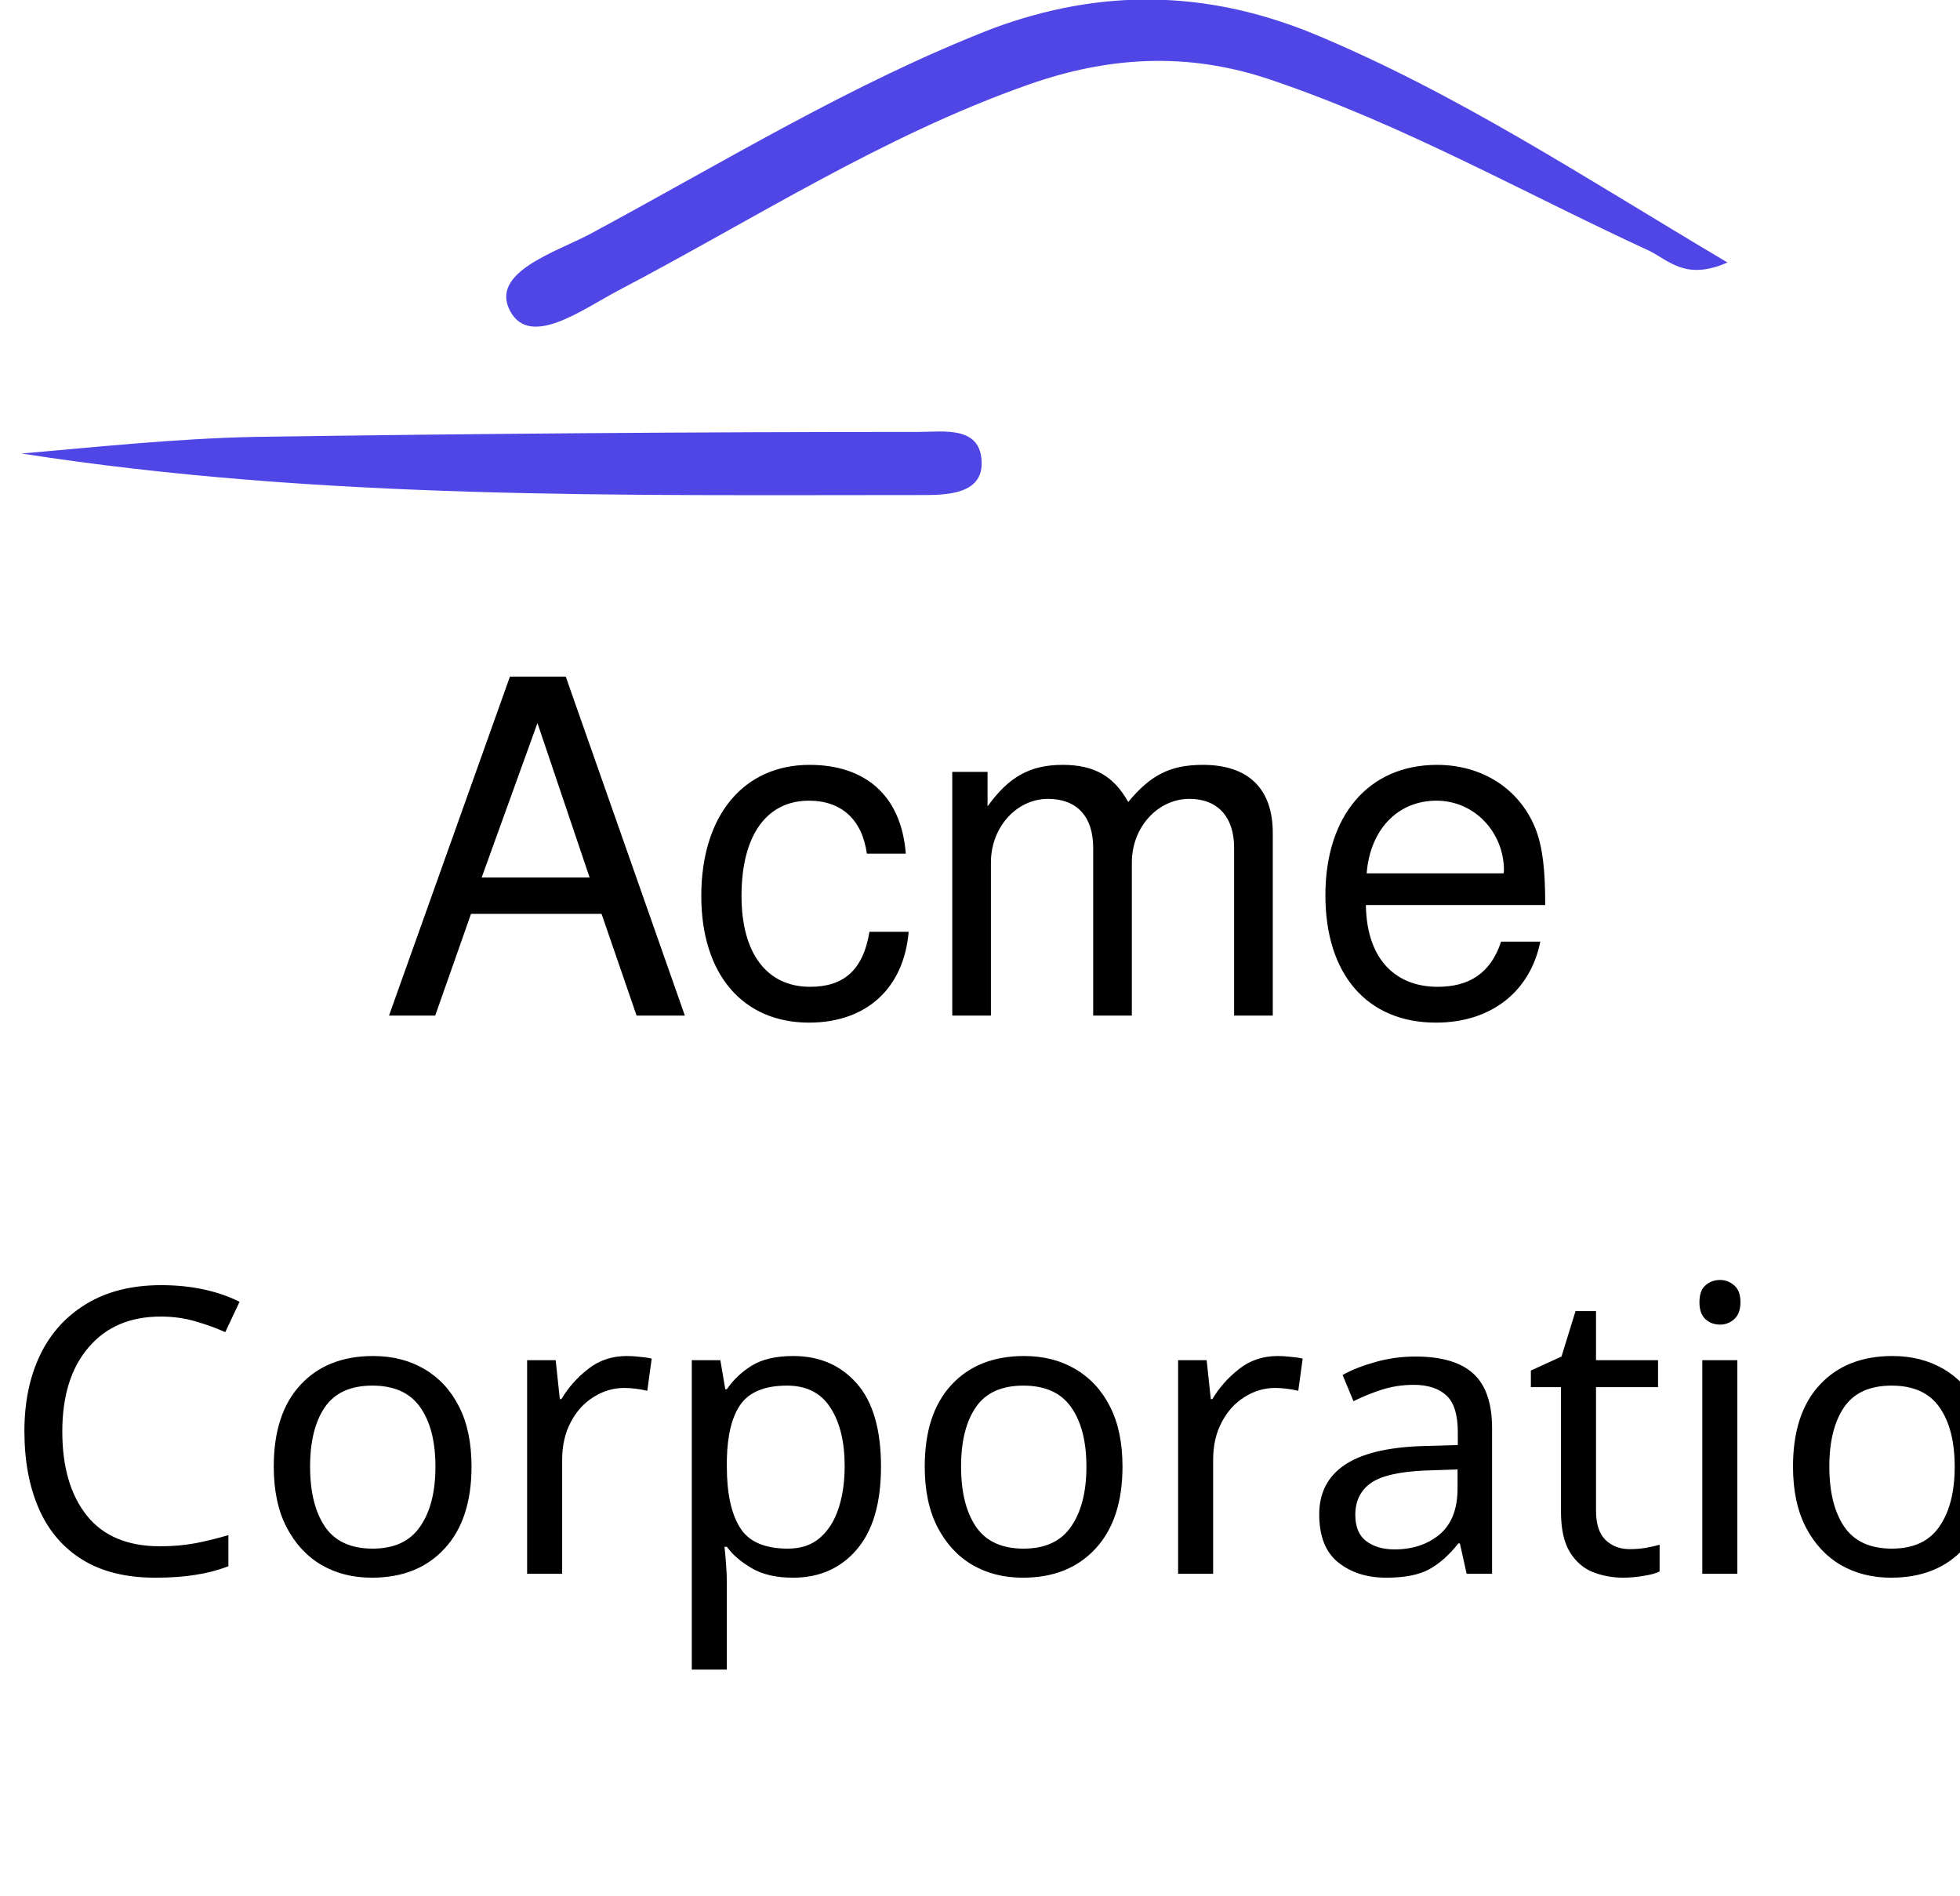
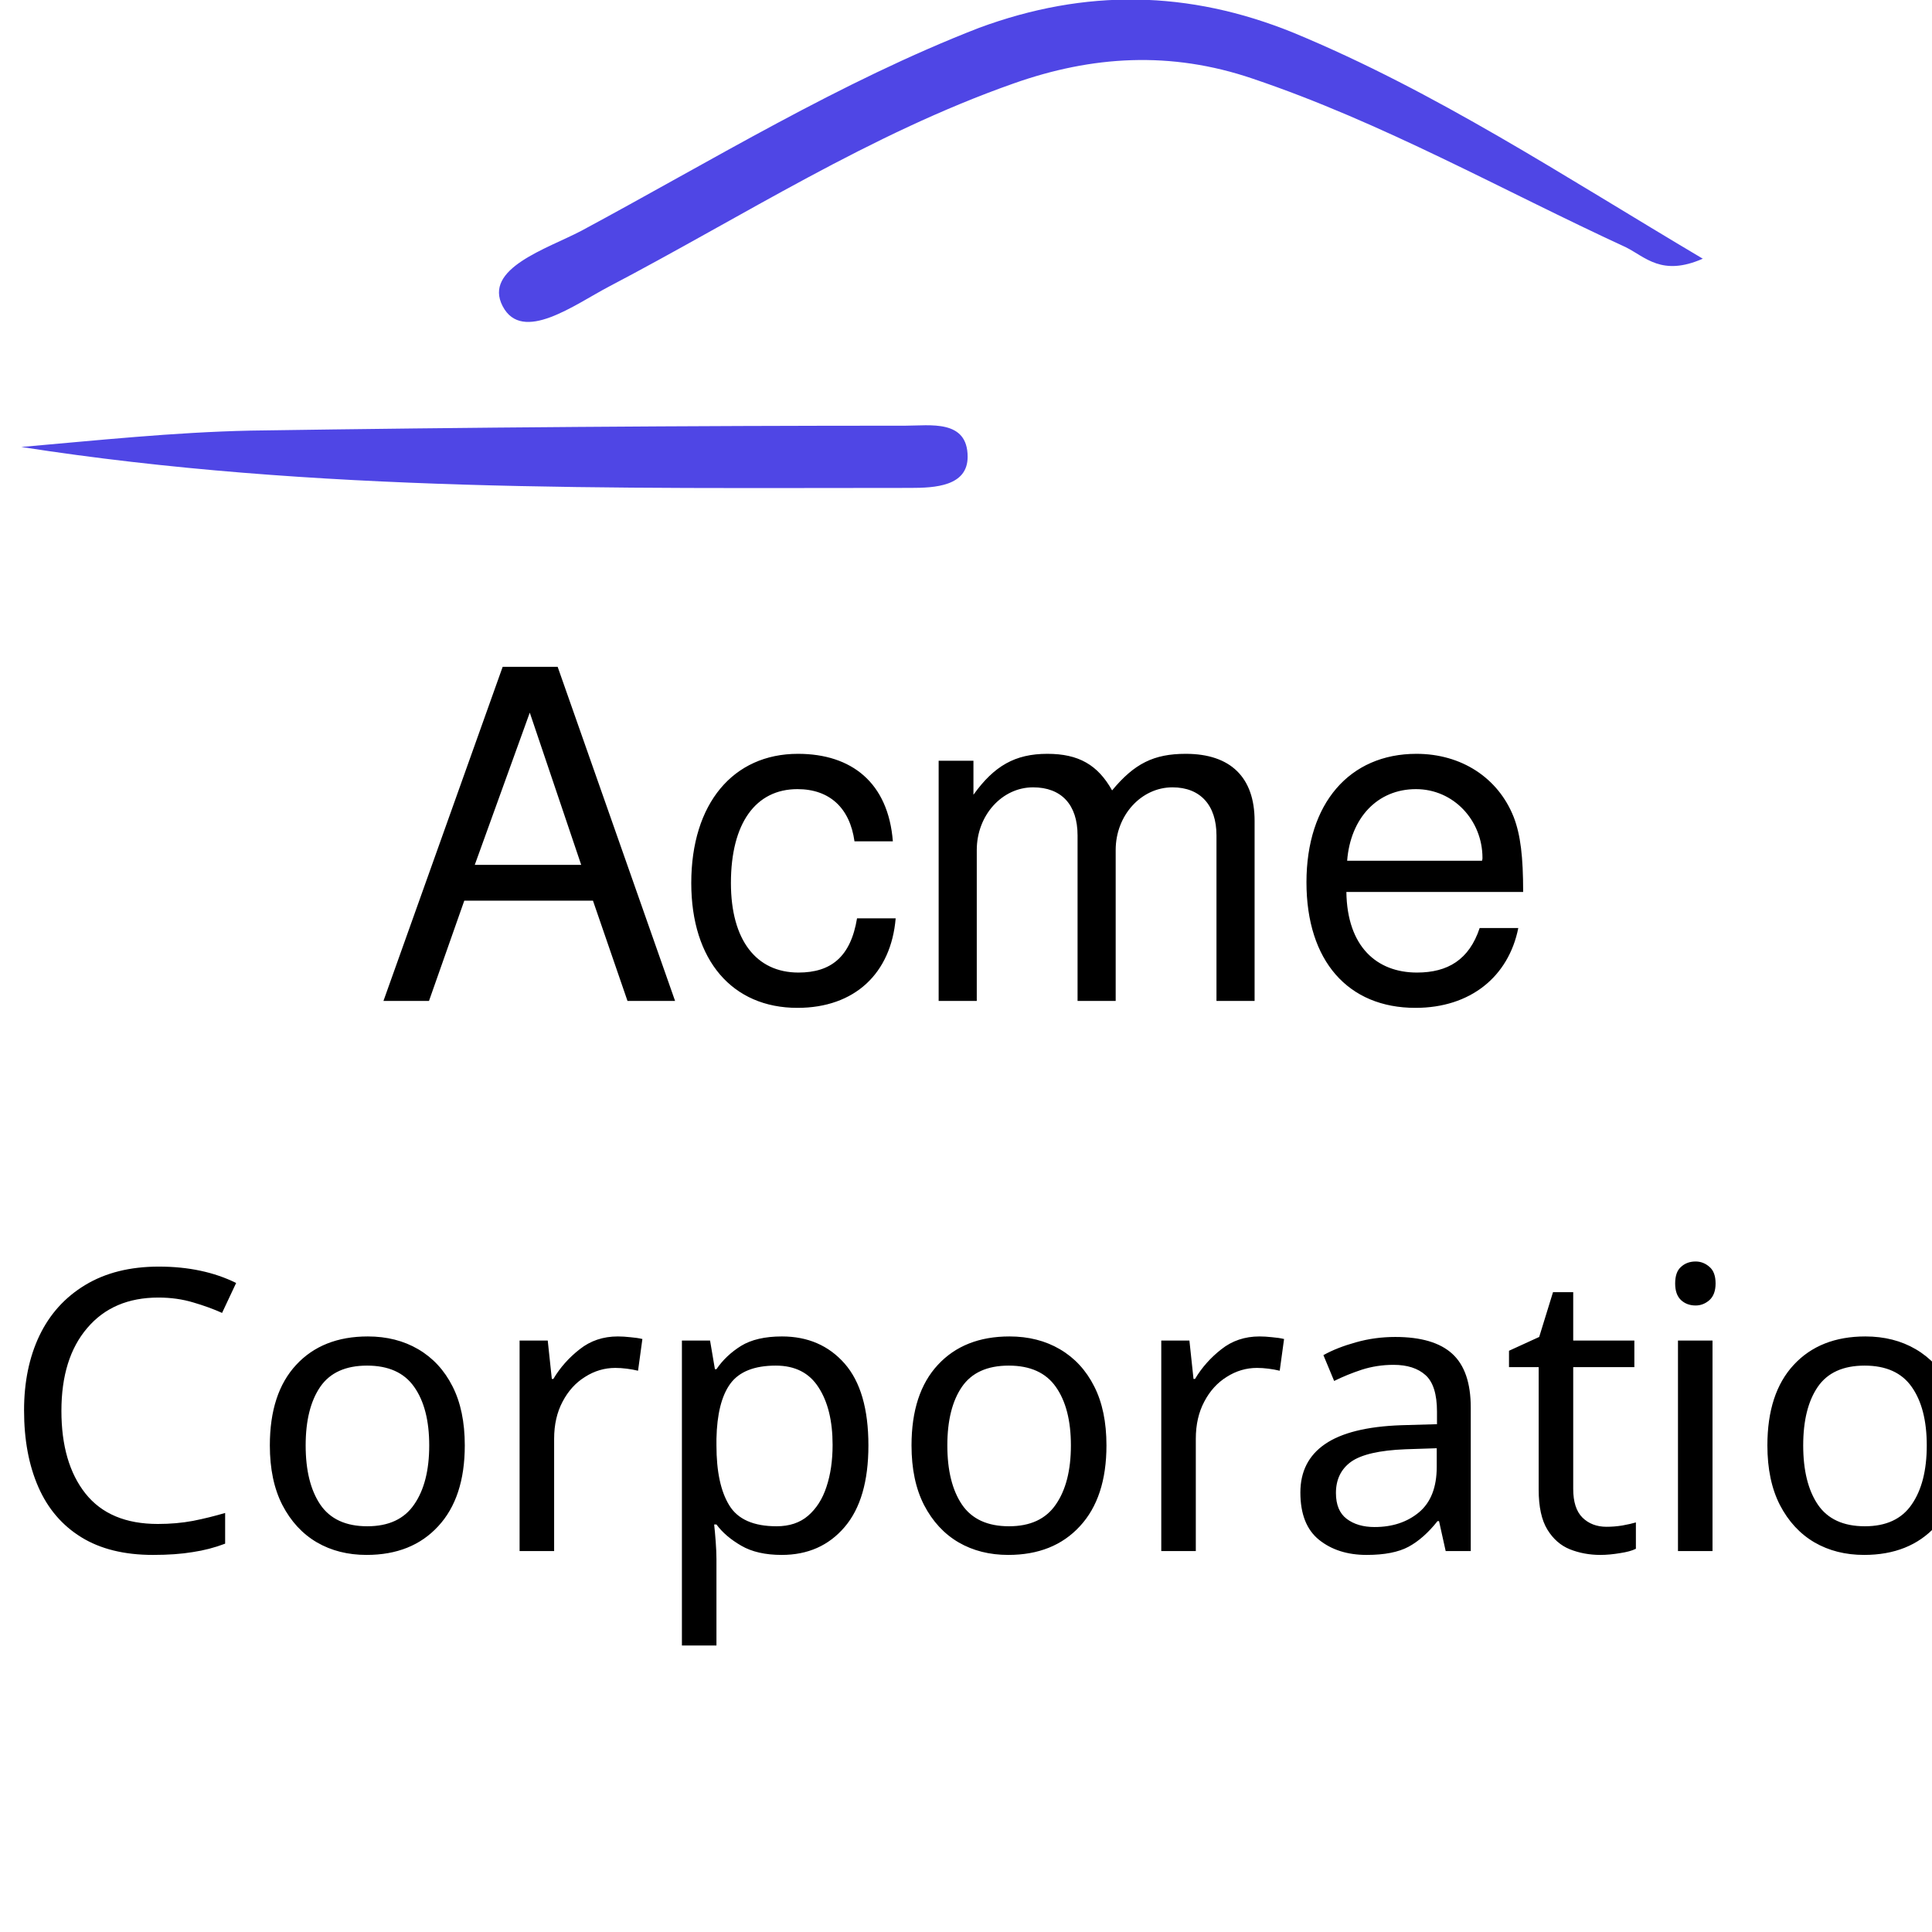
- <svg xmlns="http://www.w3.org/2000/svg" version="1.1" id="Layer_1" x="0px" y="0px" viewBox="0 0 118 114.1" style="enable-background:new 0 0 118 114.1;" xml:space="preserve">
+ <svg xmlns="http://www.w3.org/2000/svg" version="1.1" id="Layer_1" x="0px" y="0px" viewBox="0 0 118 118" style="enable-background:new 0 0 118 118;" xml:space="preserve">
  <style type="text/css">
	.st0{fill:#4f46e5;}
	.st1{font-family:'HelveticaNeue';}
	.st2{font-size:28px;}
	.st3{font-family:'HelveticaNeue-Thin';}
	.st4{font-size:24px;}
</style>
  <path class="st0" d="M104,15.8c-2.5,1.1-3.5-0.1-4.7-0.7c-7.6-3.5-14.8-7.6-22.8-10.3c-5-1.7-9.8-1.4-14.6,0.3  c-8.8,3.1-16.5,8.1-24.7,12.4c-2.1,1.1-5.3,3.5-6.5,1.2c-1.2-2.3,2.7-3.5,4.8-4.6c8-4.3,15.8-9.1,24.3-12.4C66.3-0.7,72.6-0.6,79,2  C87.7,5.6,95.4,10.7,104,15.8z" />
  <path class="st0" d="M1.3,27.3c4.6-0.4,9.3-0.9,14-1c13.3-0.2,26.7-0.3,40-0.3c1.5,0,3.8-0.4,3.8,1.9c0,1.8-2,1.9-3.5,1.9  C37.4,29.8,19.3,30.1,1.3,27.3z" />
  <text transform="matrix(1 0 0 1 22.9507 61.1348)" class="st1 st2">Acme</text>
  <text transform="matrix(1 0 0 1 6.713867e-04 94.7348)" class="st3 st4">Corporation</text>
</svg>
